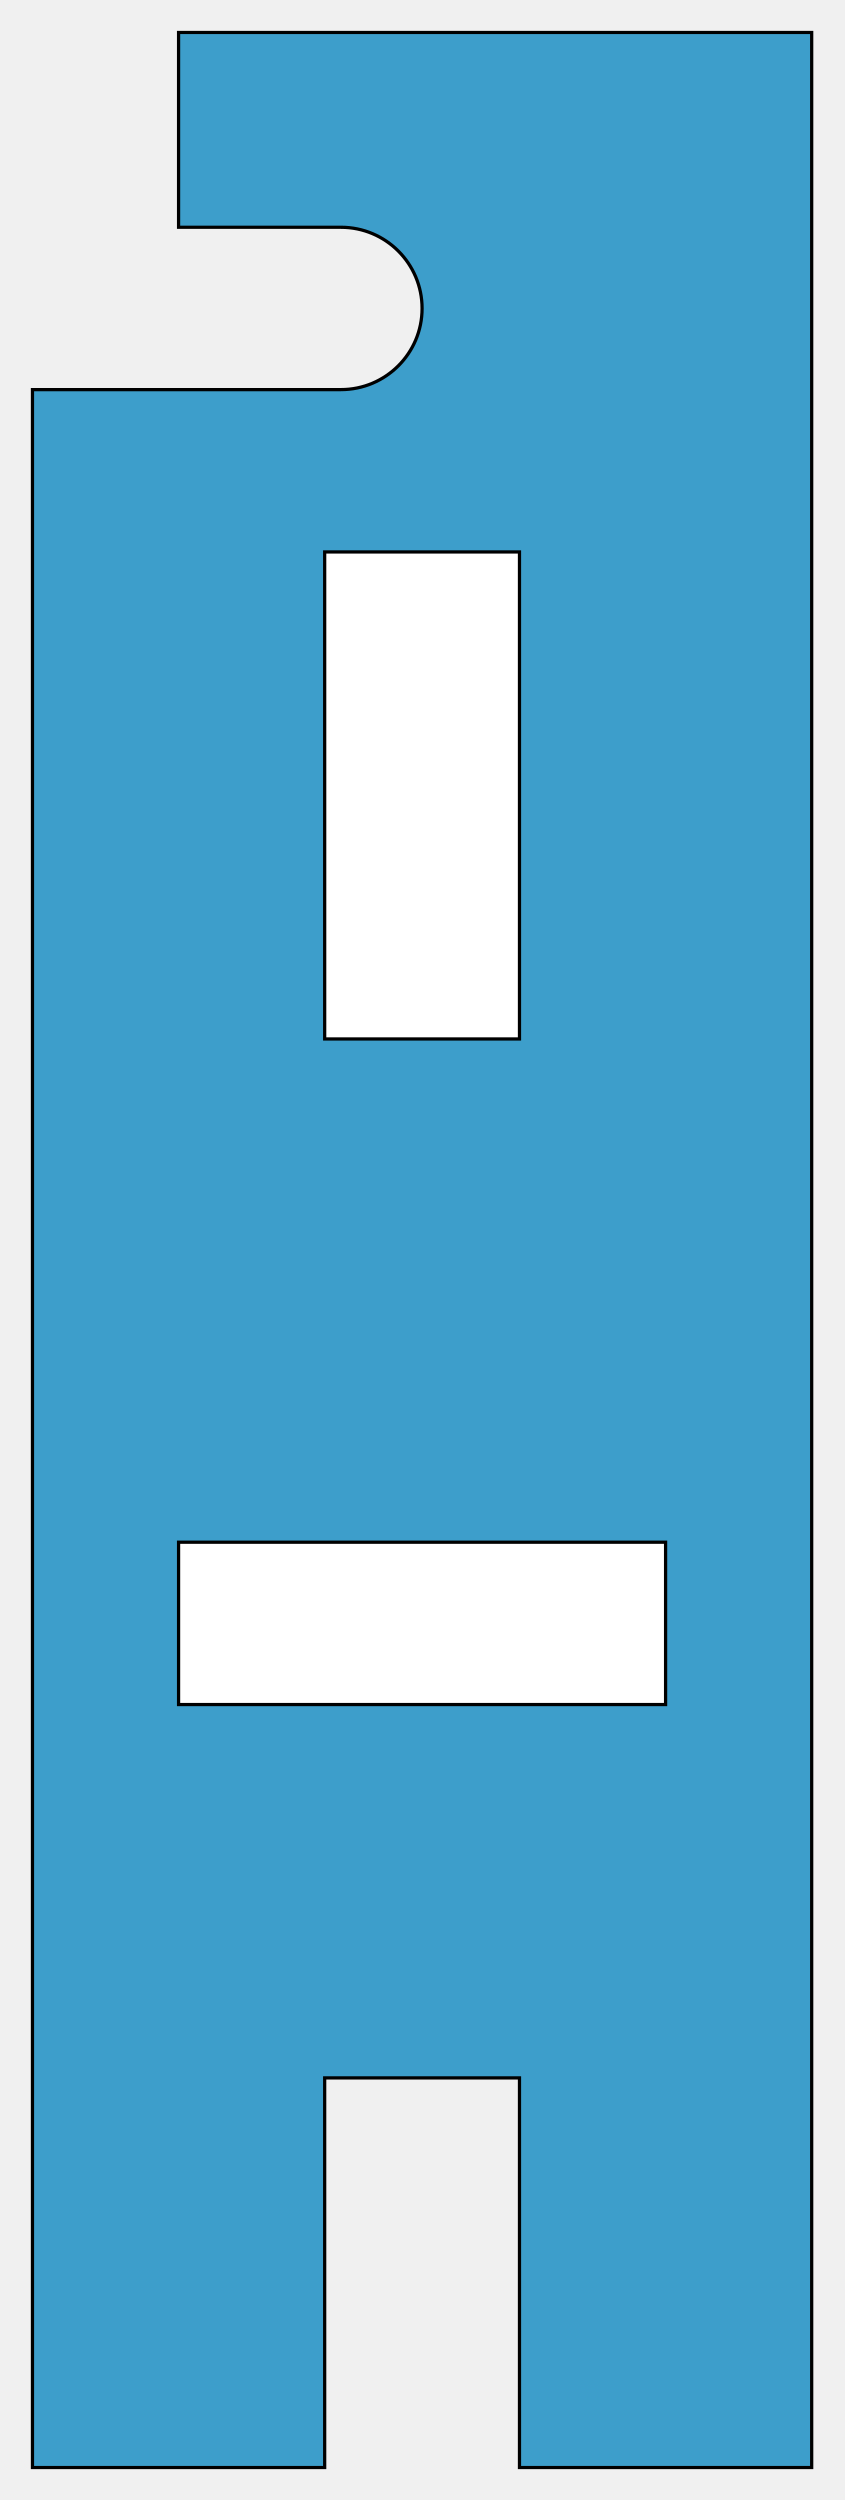
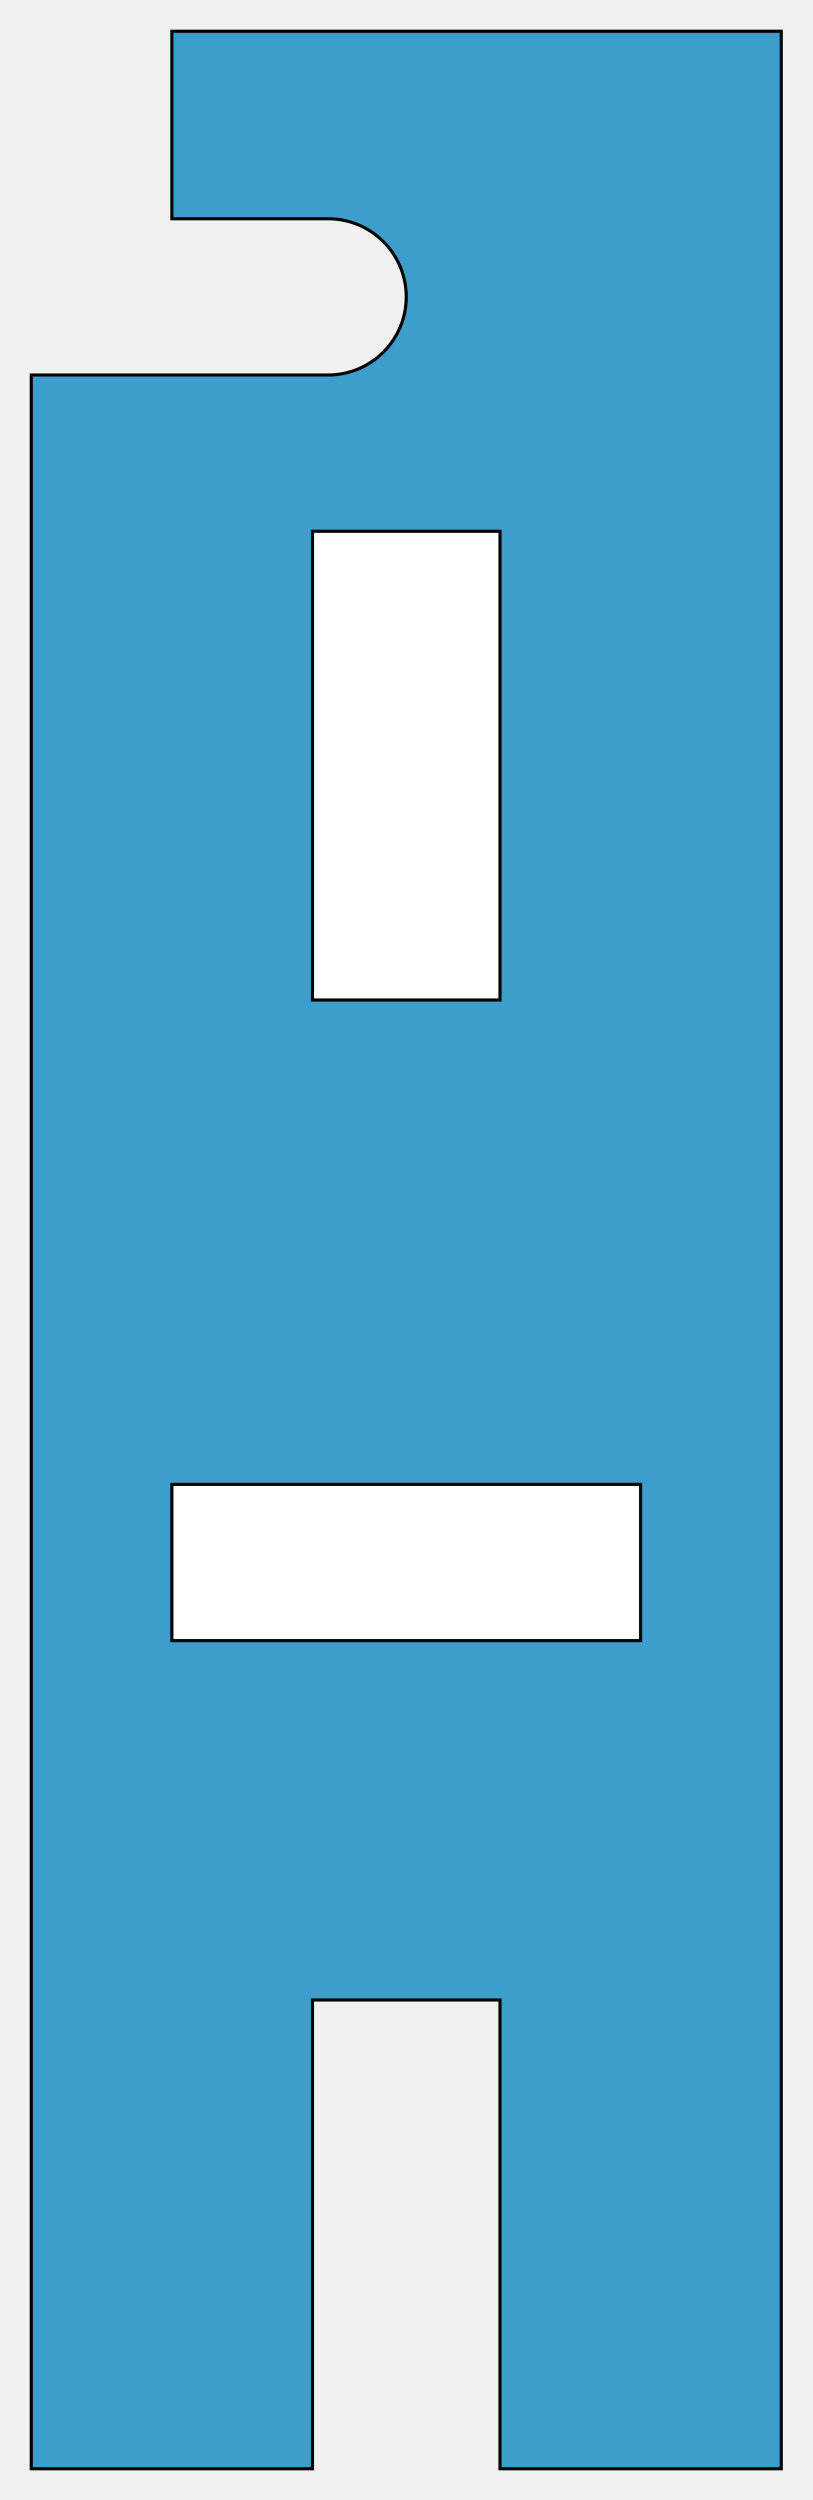
- <svg xmlns="http://www.w3.org/2000/svg" height="770.0" viewBox="-130.0 -245.0 260.0 770.0" width="260.0" z1svg_version="2">
+ <svg xmlns="http://www.w3.org/2000/svg" height="800.0" viewBox="-130.0 -245.0 260.0 800.0" width="260.0" z1svg_version="2">
  <g style="stroke:black;fill:#3d9ecb">
-     <path d="M -75.0 -175.0 L -75.0 -235.0 L 120.0 -235.0 L 120.0 515.0 L 30.0 515.0 L 30.0 395.0 L -30.0 395.0 L -30.0 515.0 L -120.0 515.0 L -120.0 -125.0 L -25.0 -125.0 A 25.0,25.0 0 0,0 0.0,-150.0 A 25.0,25.0 0 0,0 -25.0,-175.0 Z" id="outlinePath" />
+     <path d="M -75.0 -175.0 L -75.0 -235.0 L 120.0 -235.0 L 120.0 545.0 L 30.0 545.0 L 30.0 395.0 L -30.0 395.0 L -30.0 545.0 L -120.0 545.0 L -120.0 -125.0 L -25.0 -125.0 A 25.0,25.0 0 0,0 0.0,-150.0 A 25.0,25.0 0 0,0 -25.0,-175.0 Z" id="outlinePath" />
    <g id="holes" style="stroke:black;fill:#ffffff">
      <rect cx="0.0" cy="0.0" height="150.0" horizontal="0" id="rectHole_0_60mm_150mm" length="90.0" width="60.0" x="-30.0" y="-75.0" />
      <rect cx="0.0" cy="255.0" height="50.0" horizontal="1" id="rectHole_1_50mm_150mm" length="100.0" width="150.0" x="-75.0" y="230.0" />
    </g>
  </g>
</svg>
